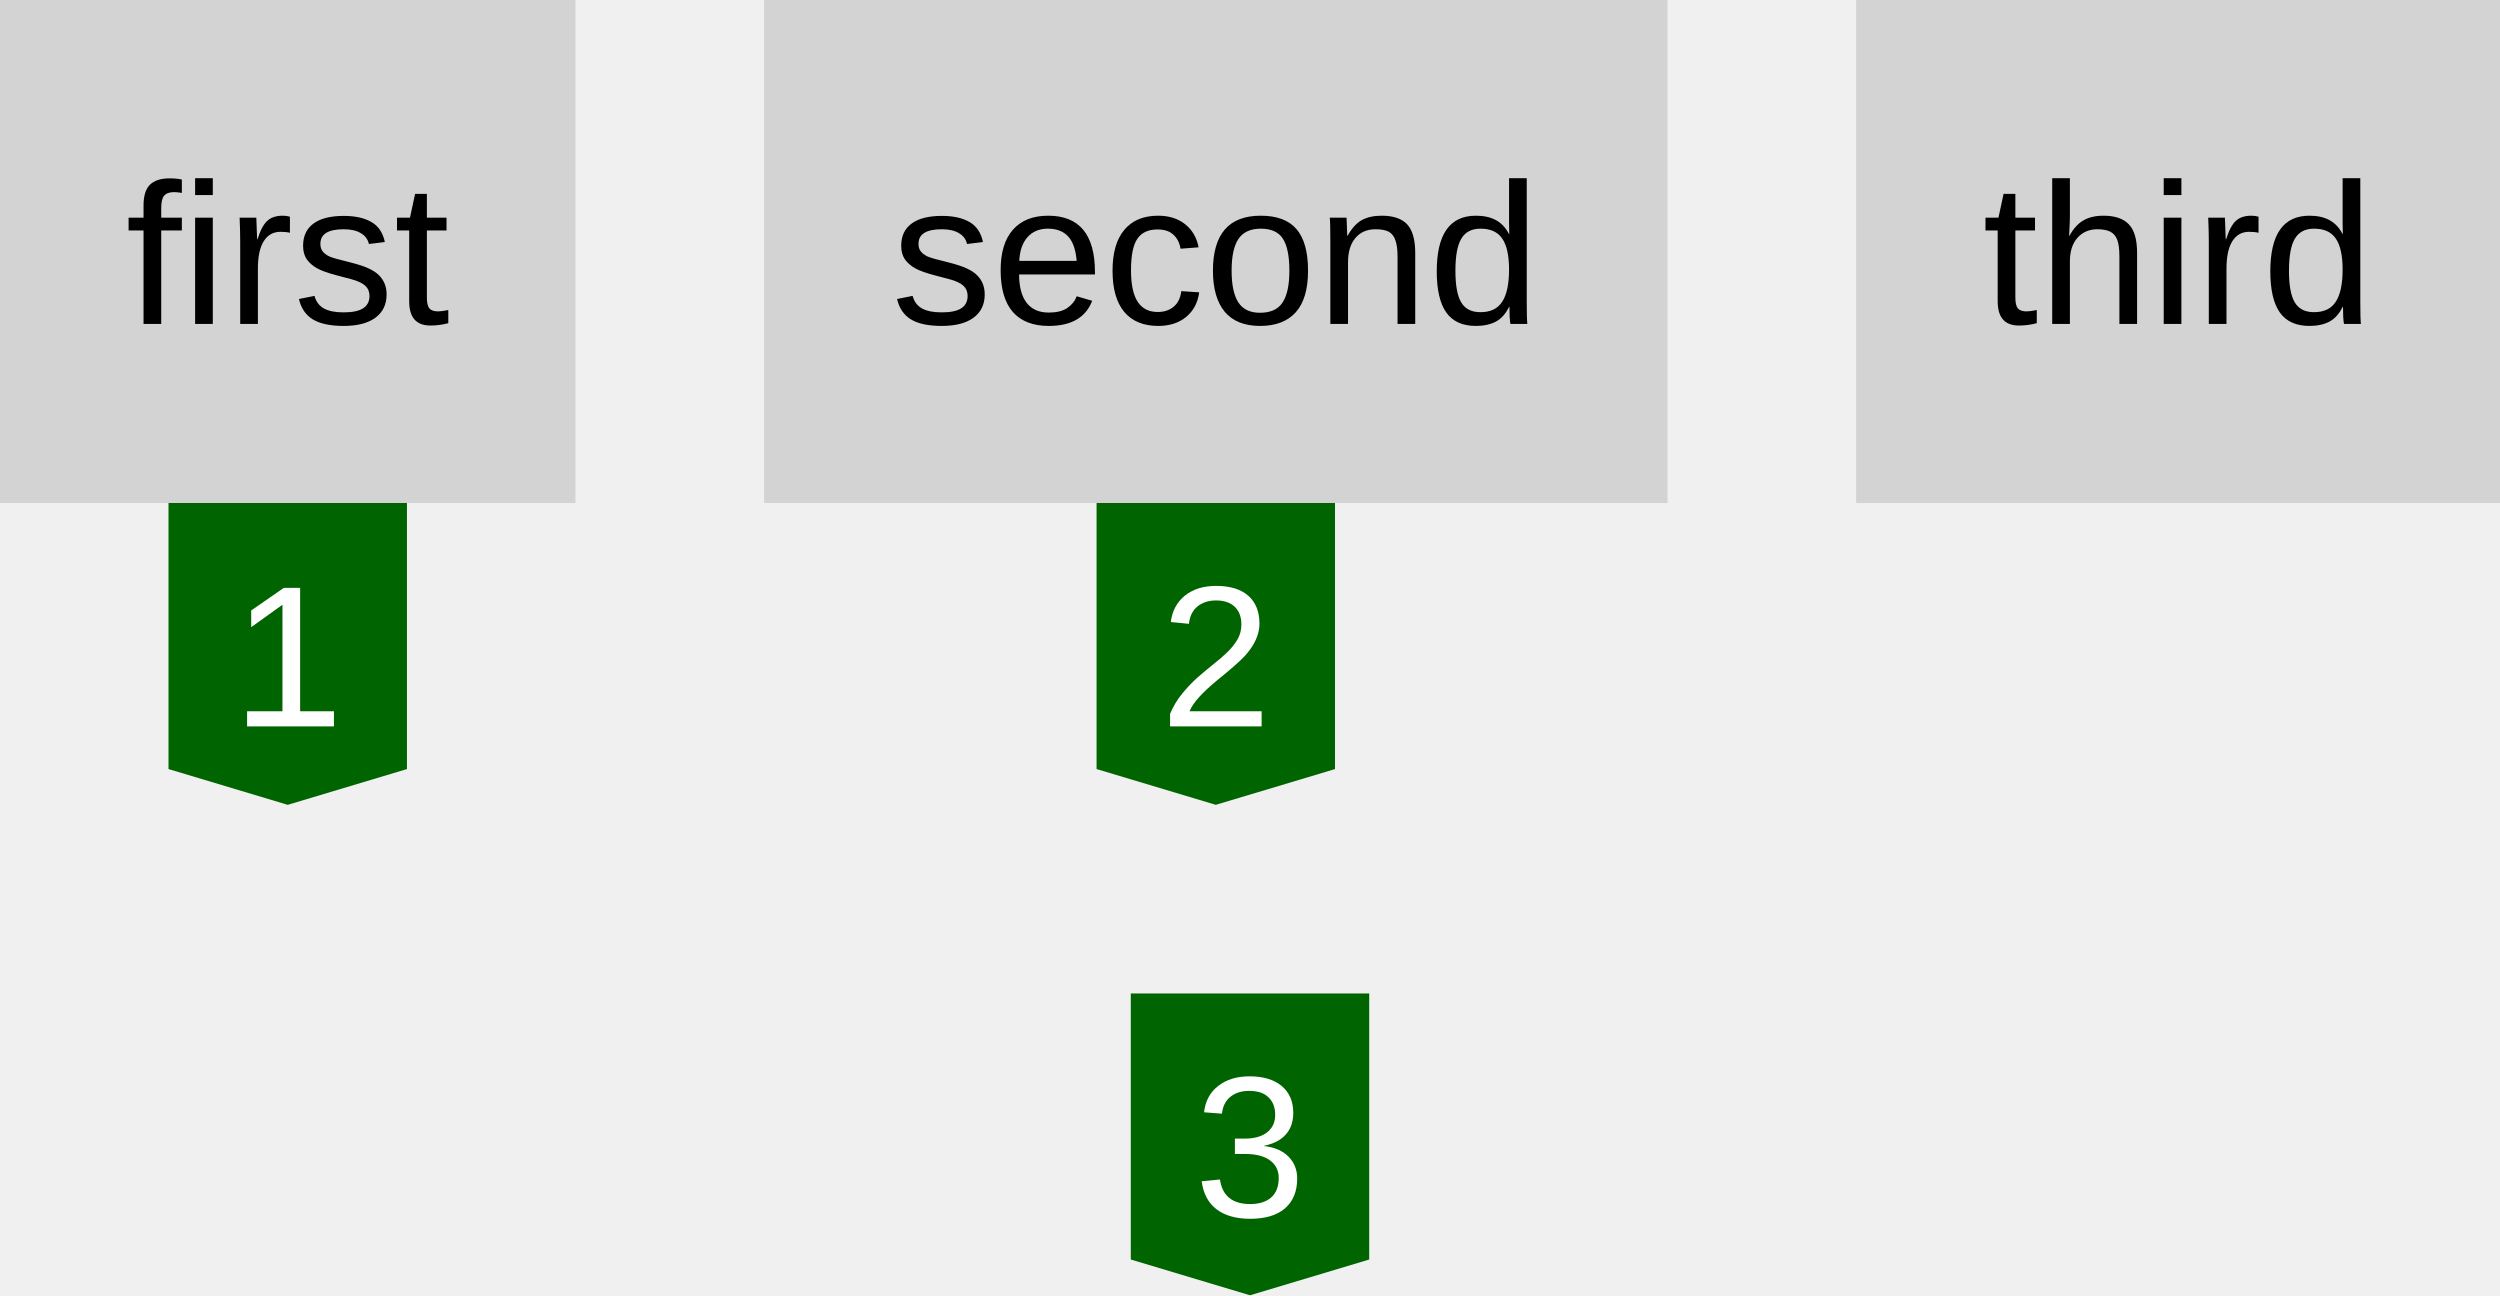
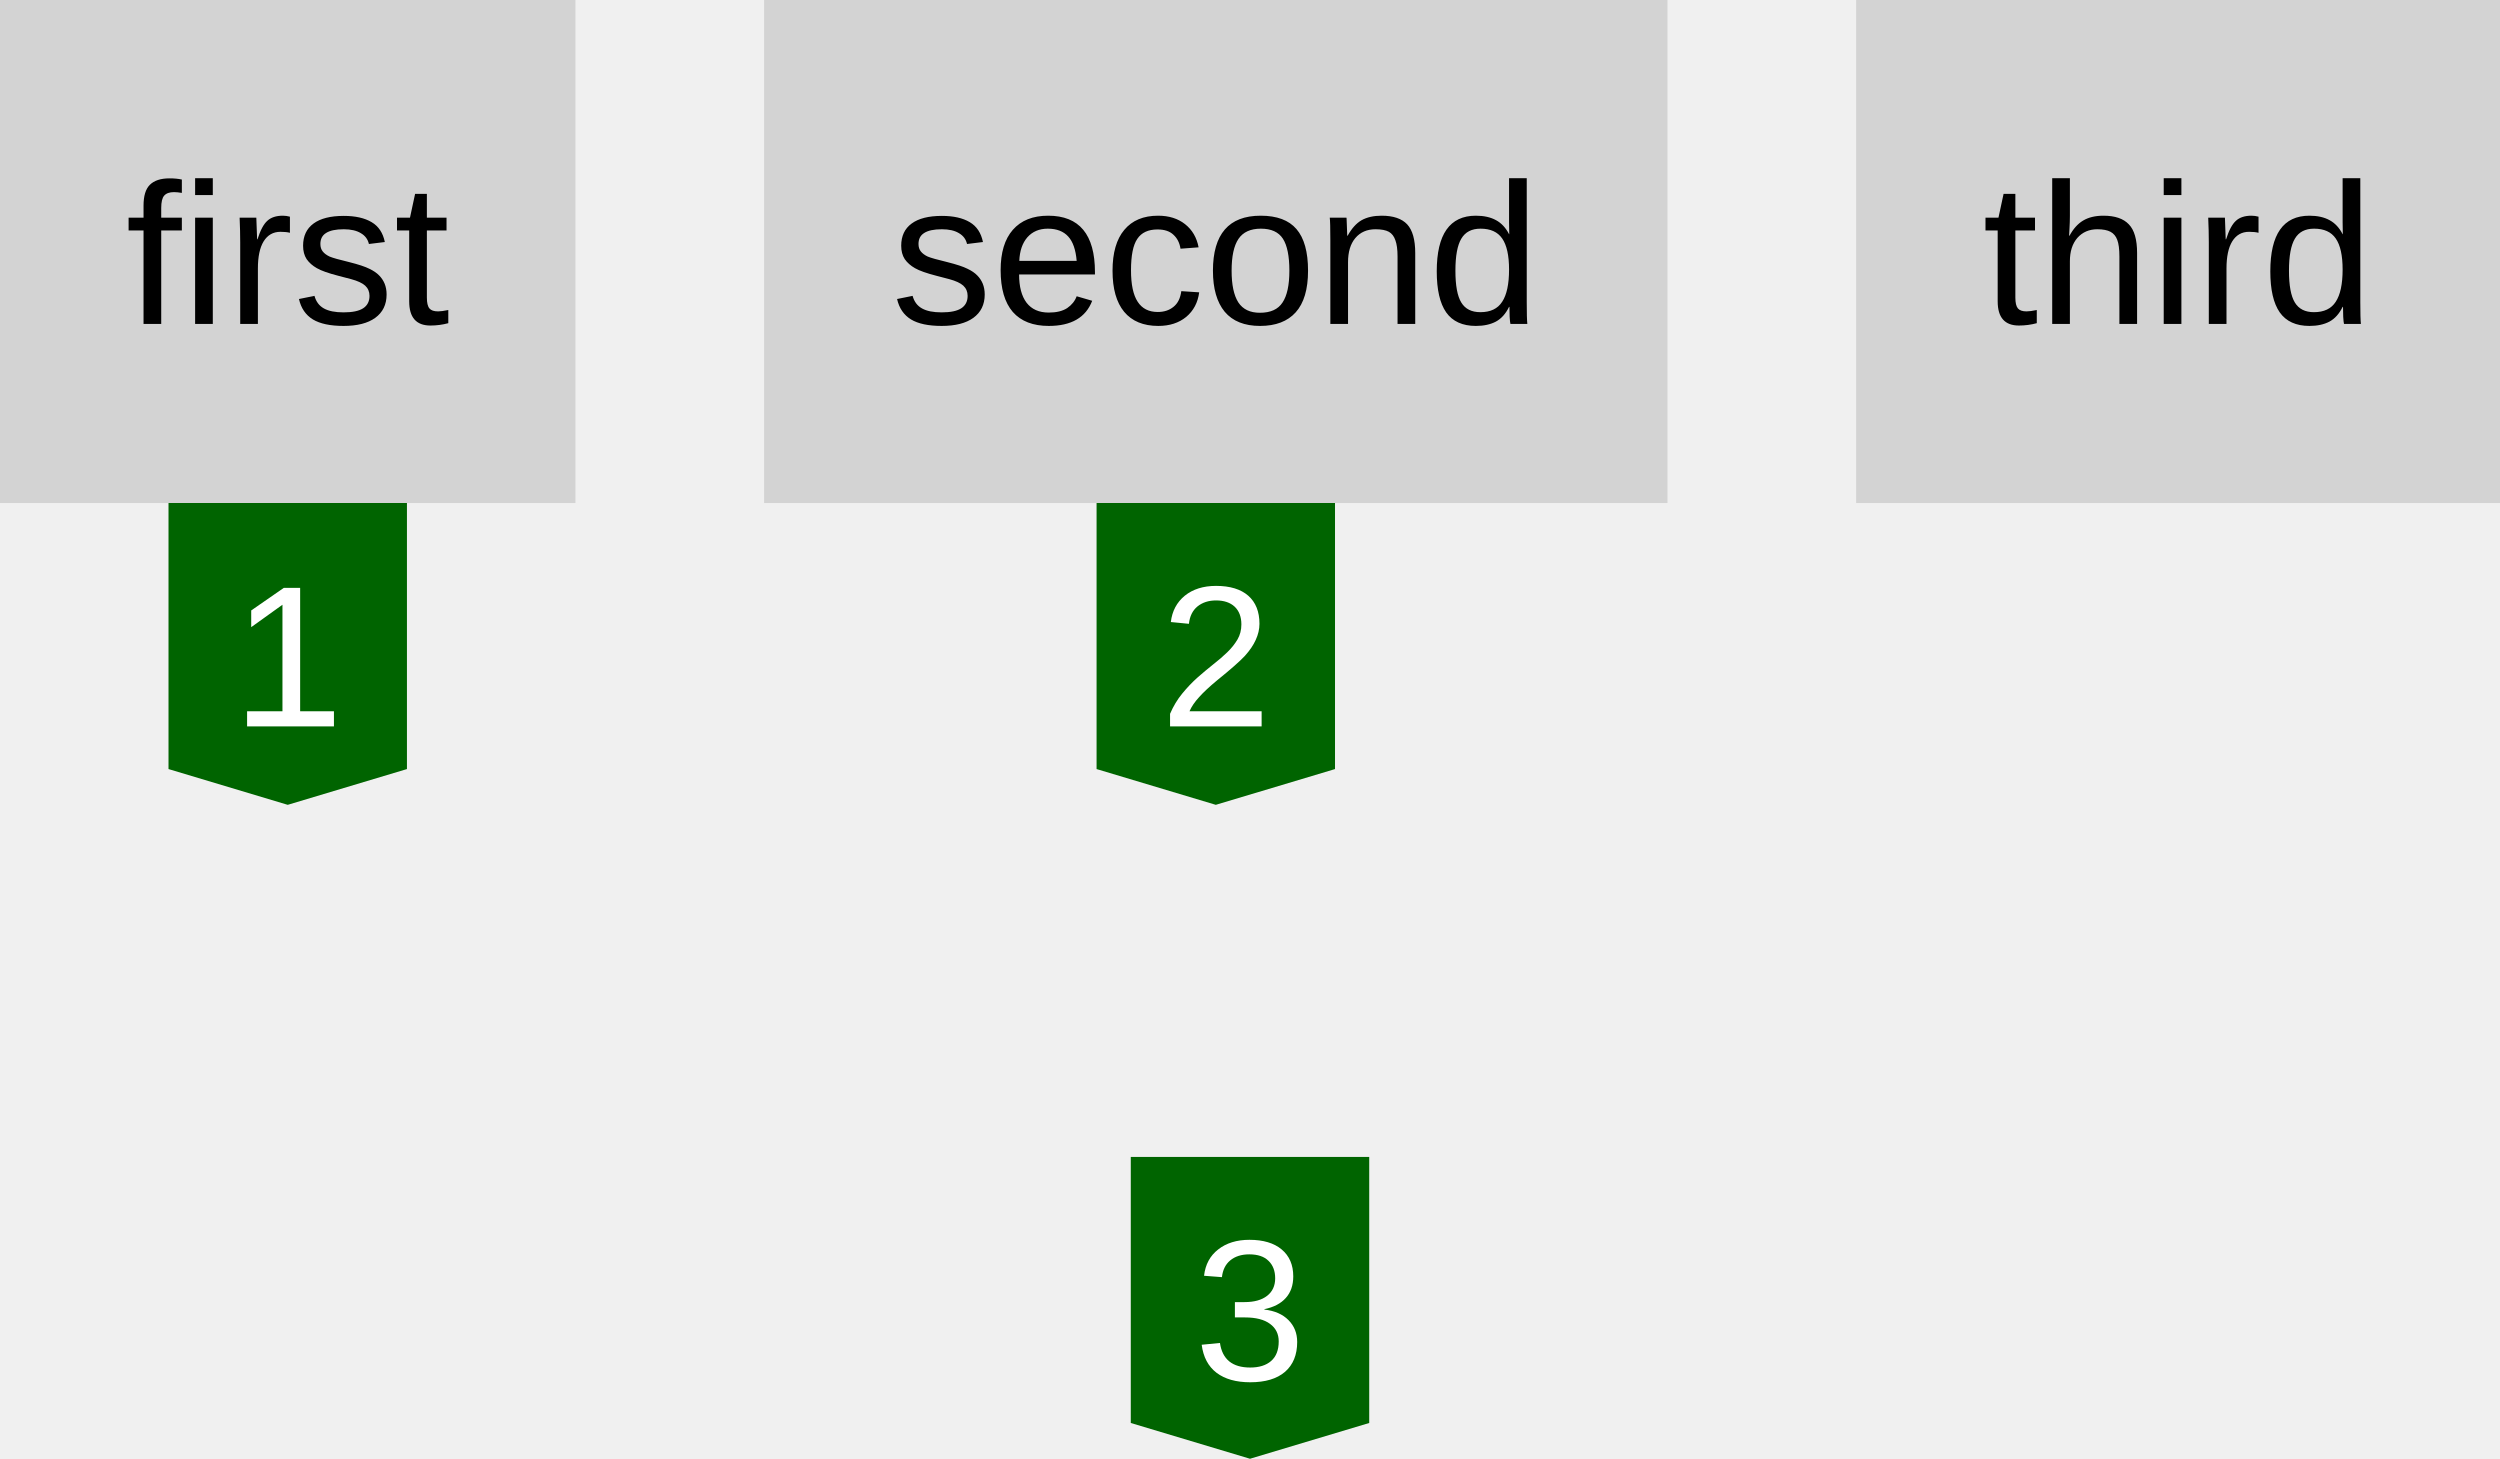
- <svg xmlns="http://www.w3.org/2000/svg" height="103" width="198.8">
+ <svg xmlns="http://www.w3.org/2000/svg" height="116" width="198.8">
  <defs>
-     <style type="text/css">text{font-family:arial;font-size:16px}g.anonymous&gt;text{font-style:italic}g.parent&gt;rect{fill:none;stroke:gray}g.item&gt;rect{fill:lightgray}g.item&gt;text{text-anchor:middle}g.dependency&gt;text{fill:white;text-anchor:middle}</style>
+     <style type="text/css">text{font-family:arial;font-size:16px}g.anonymous&gt;text{font-style:italic}g.item&gt;rect{fill:lightgray}g.item&gt;text{text-anchor:middle}g.dependency&gt;text{fill:white;text-anchor:middle}</style>
  </defs>
  <symbol id="down-arrow" preserveAspectRatio="xMidYMax slice" viewBox="0,0,1,1">
    <polygon fill="darkgreen" points="0,0.85 0,0 1,0 1,0.85 0.5,1" />
  </symbol>
  <symbol id="right-arrow" preserveAspectRatio="xMaxYMid slice" viewBox="0,0,1,1">
    <polygon fill="darkred" points="0.85,0 0,0 0,1 0.85,1 1,0.5" />
  </symbol>
  <symbol id="up-arrow" preserveAspectRatio="xMidYMin slice" viewBox="0,0,1,1">
    <polygon fill="darkred" points="0,0.15 0,1 1,1 1,0.15 0.5,0" />
  </symbol>
  <g class="item">
    <rect height="40" width="45.76" />
    <text x="22.88" y="25.76">first</text>
  </g>
  <g class="dependency">
    <use href="#down-arrow" height="24" width="18.96" x="13.4" y="40" />
    <text x="22.88" y="57.76">1</text>
  </g>
  <g class="item">
    <rect height="40" width="71.84" x="60.76" />
    <text x="96.68" y="25.76">second</text>
  </g>
  <g class="dependency">
    <use href="#down-arrow" height="24" width="18.96" x="87.2" y="40" />
    <text x="96.68" y="57.76">2</text>
  </g>
  <g class="item">
    <rect height="40" width="51.2" x="147.6" />
    <text x="173.2" y="25.76">third</text>
  </g>
  <g class="dependency">
-     <use href="#down-arrow" height="24" width="18.96" x="89.92" y="79" />
-     <text x="99.4" y="96.76">3</text>
+     <use href="#down-arrow" height="24" width="18.96" x="89.92" y="92" />
+     <text x="99.4" y="109.76">3</text>
  </g>
</svg>
